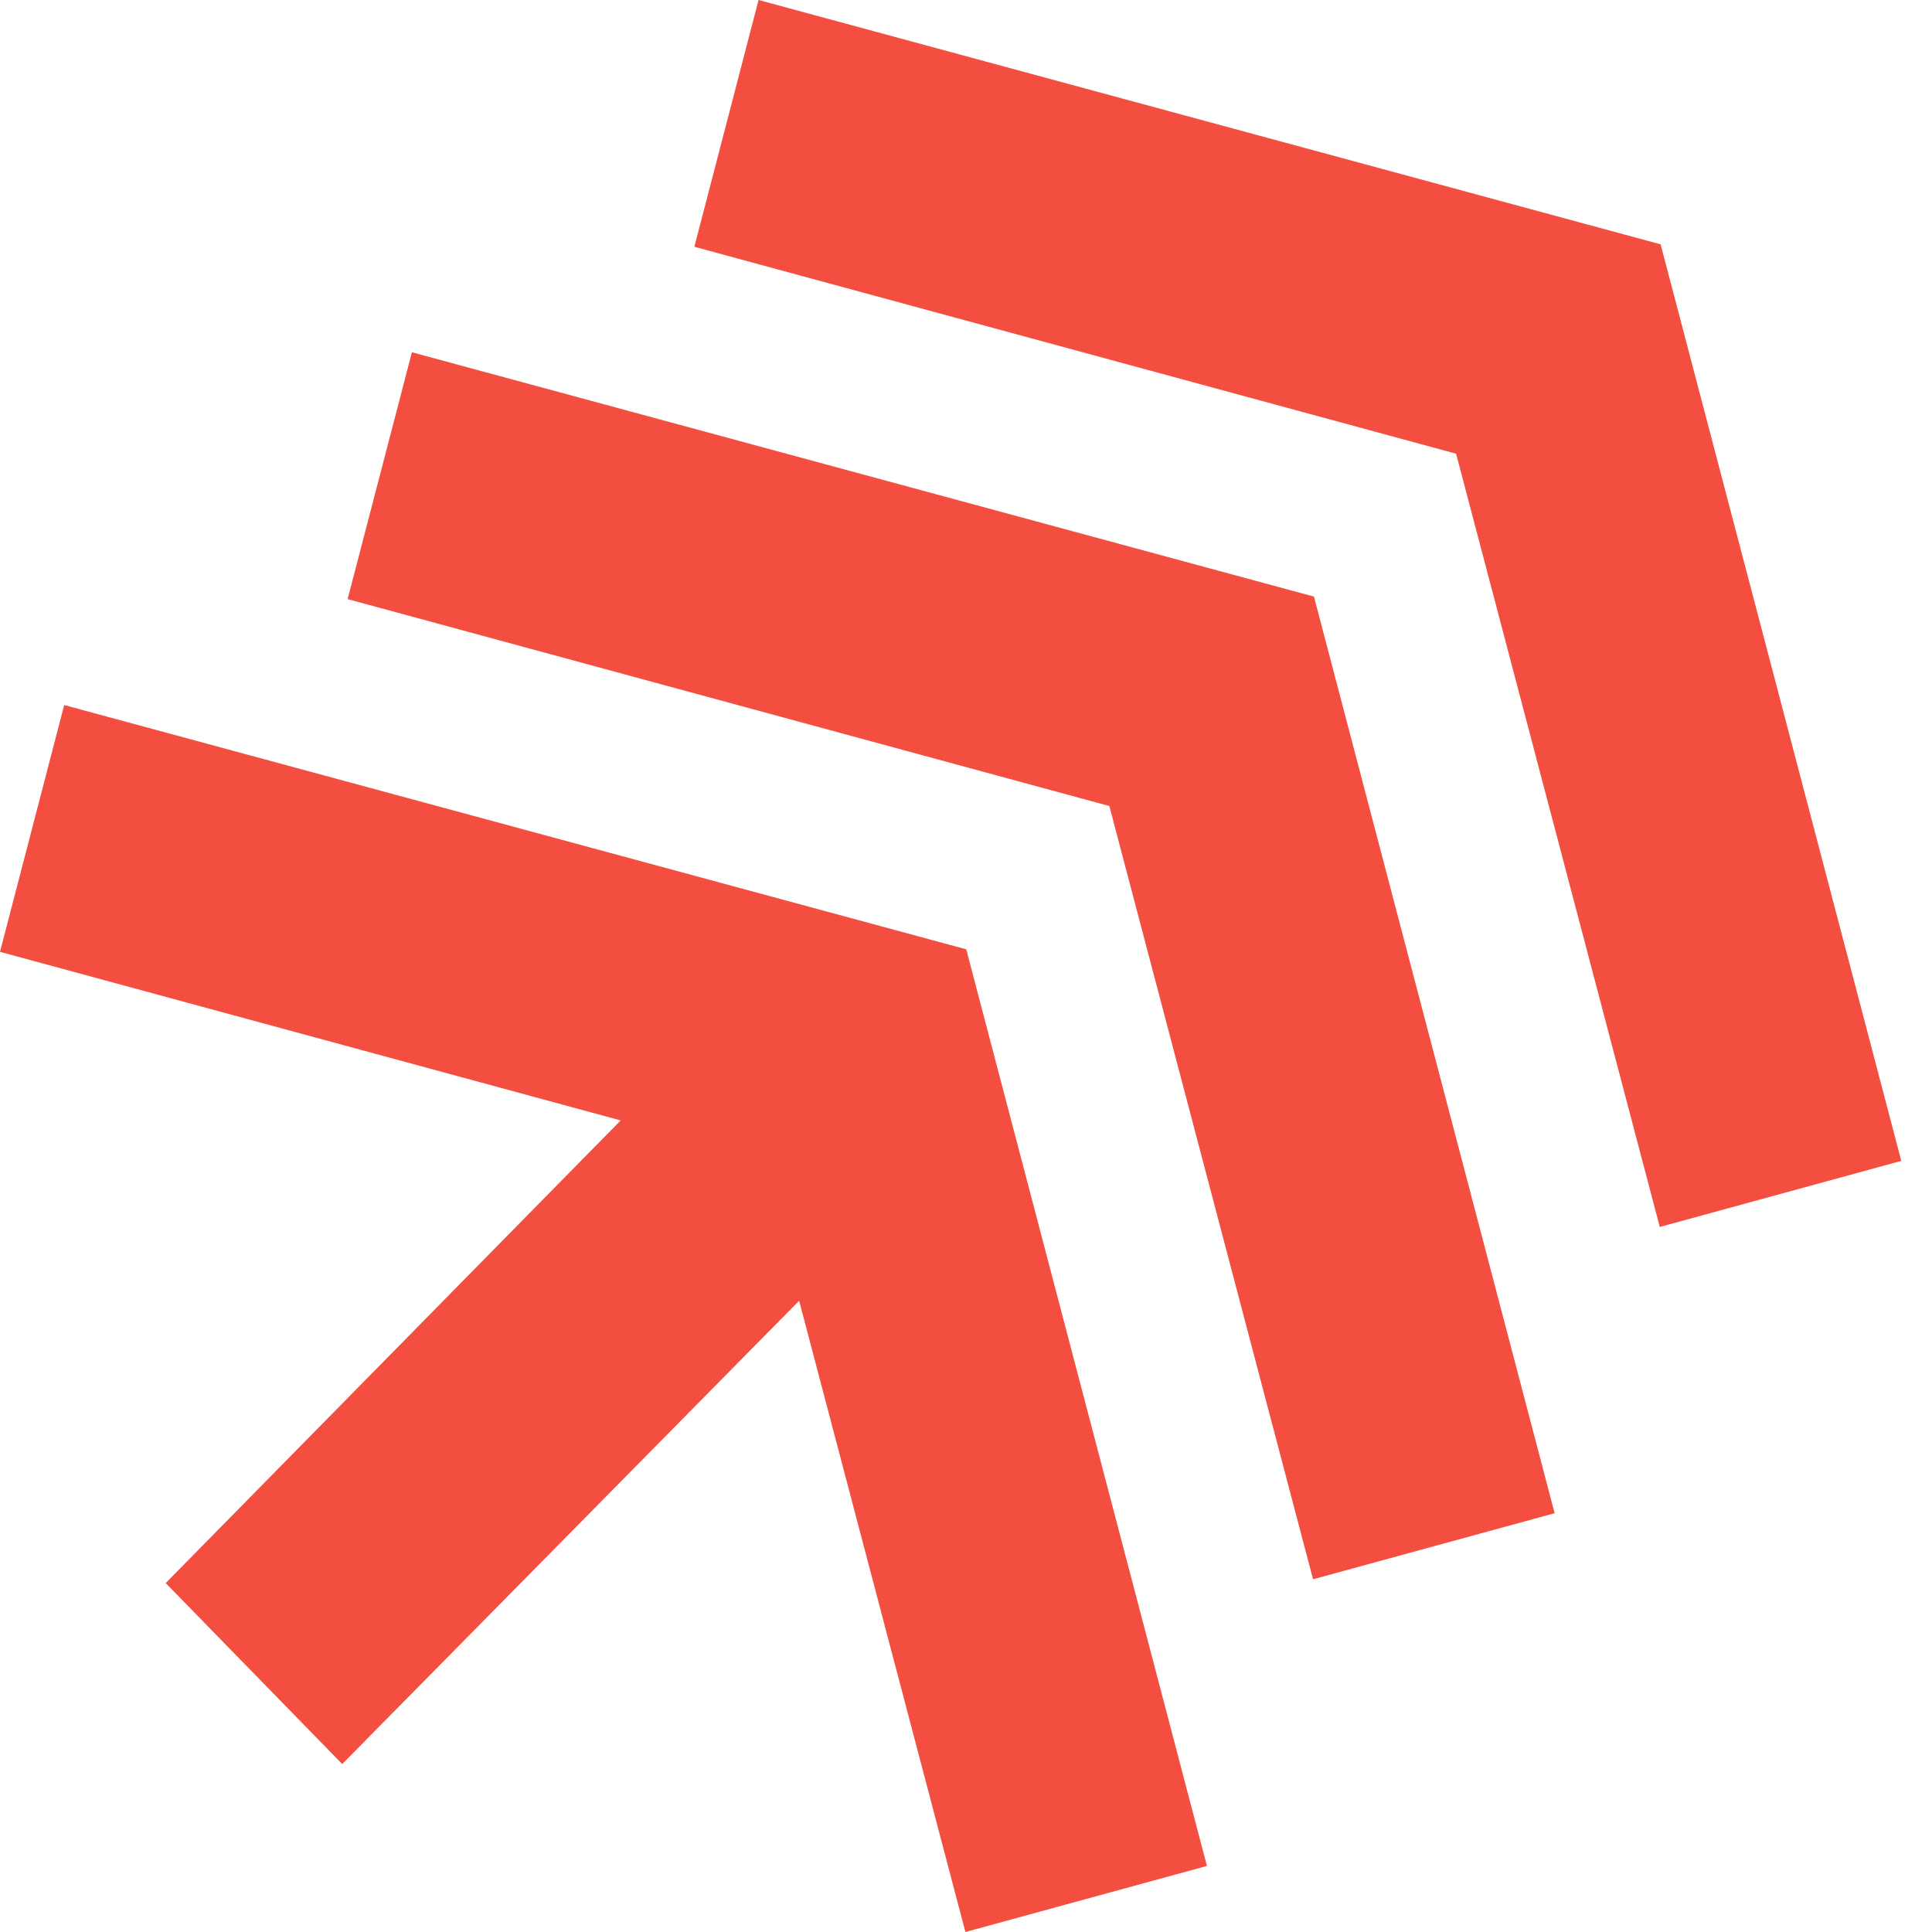
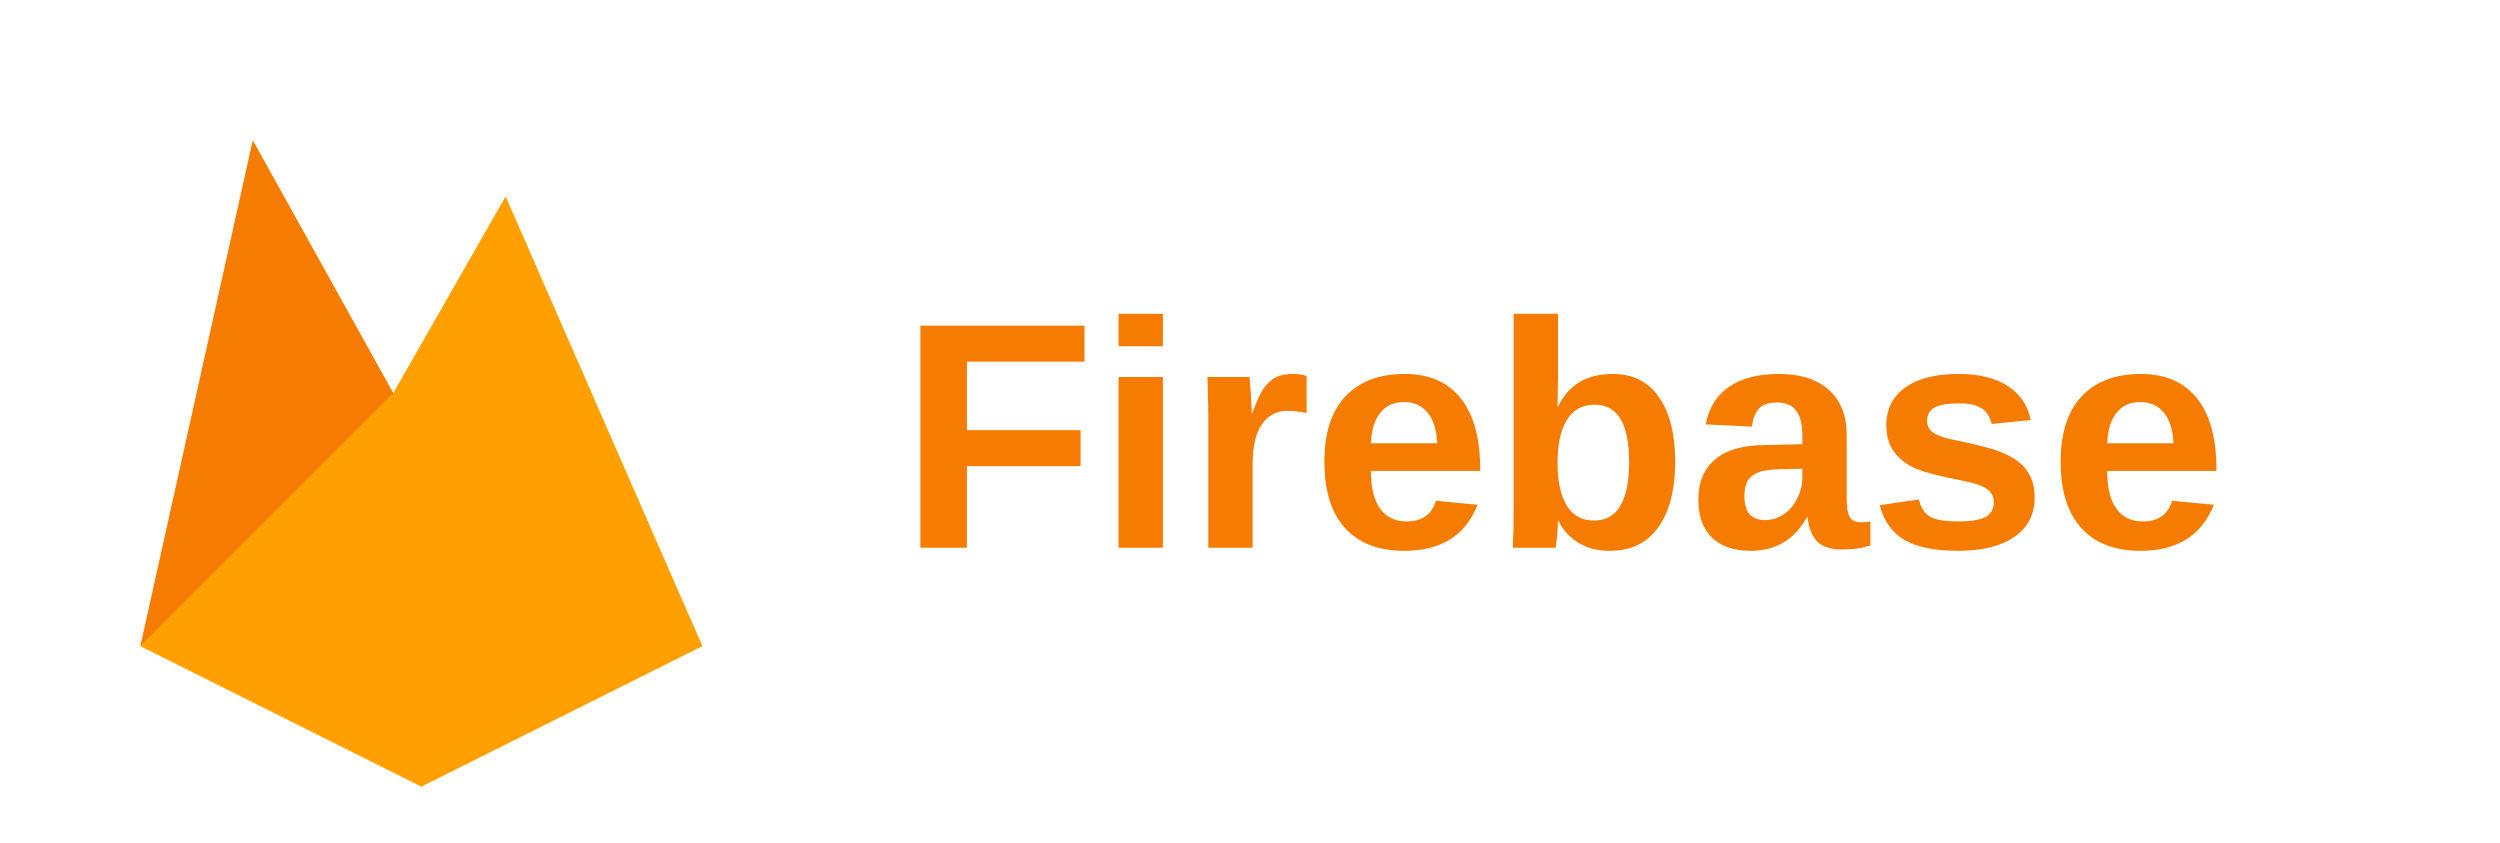
- <svg xmlns="http://www.w3.org/2000/svg" width="30" height="30" viewBox="0 0 30 30" fill="none">
-   <path d="M5.314 27.392L12.409 20.198L14.991 30L18.741 28.974L15.004 14.741L0.997 10.948L0 14.78L9.638 17.398L2.573 24.582L5.314 27.392Z" fill="#F34E3F" />
-   <path d="M25.773 19.052L29.523 18.026L25.786 3.794L11.779 0L10.782 3.832L22.61 7.045L25.773 19.052Z" fill="#F34E3F" />
-   <path d="M20.389 24.523L24.14 23.497L20.403 9.264L6.396 5.47L5.398 9.303L17.226 12.516L20.389 24.523Z" fill="#F34E3F" />
+ <svg xmlns="http://www.w3.org/2000/svg" width="89" height="30" viewBox="0 0 89 30">
+   <rect width="89" height="30" fill="none" />
+   <path d="M5 23 9 5l5 9 4-7 7 16-10 5Z" fill="#FFCA28" />
+   <path d="m5 23 9-9 4-7 7 16-10 5Z" fill="#FFA000" />
+   <path d="m9 5 5 9-9 9Z" fill="#F57C00" />
+   <text x="32" y="19.5" font-family="Arial,sans-serif" font-size="11.5" font-weight="600" fill="#F57C00">Firebase</text>
</svg>
